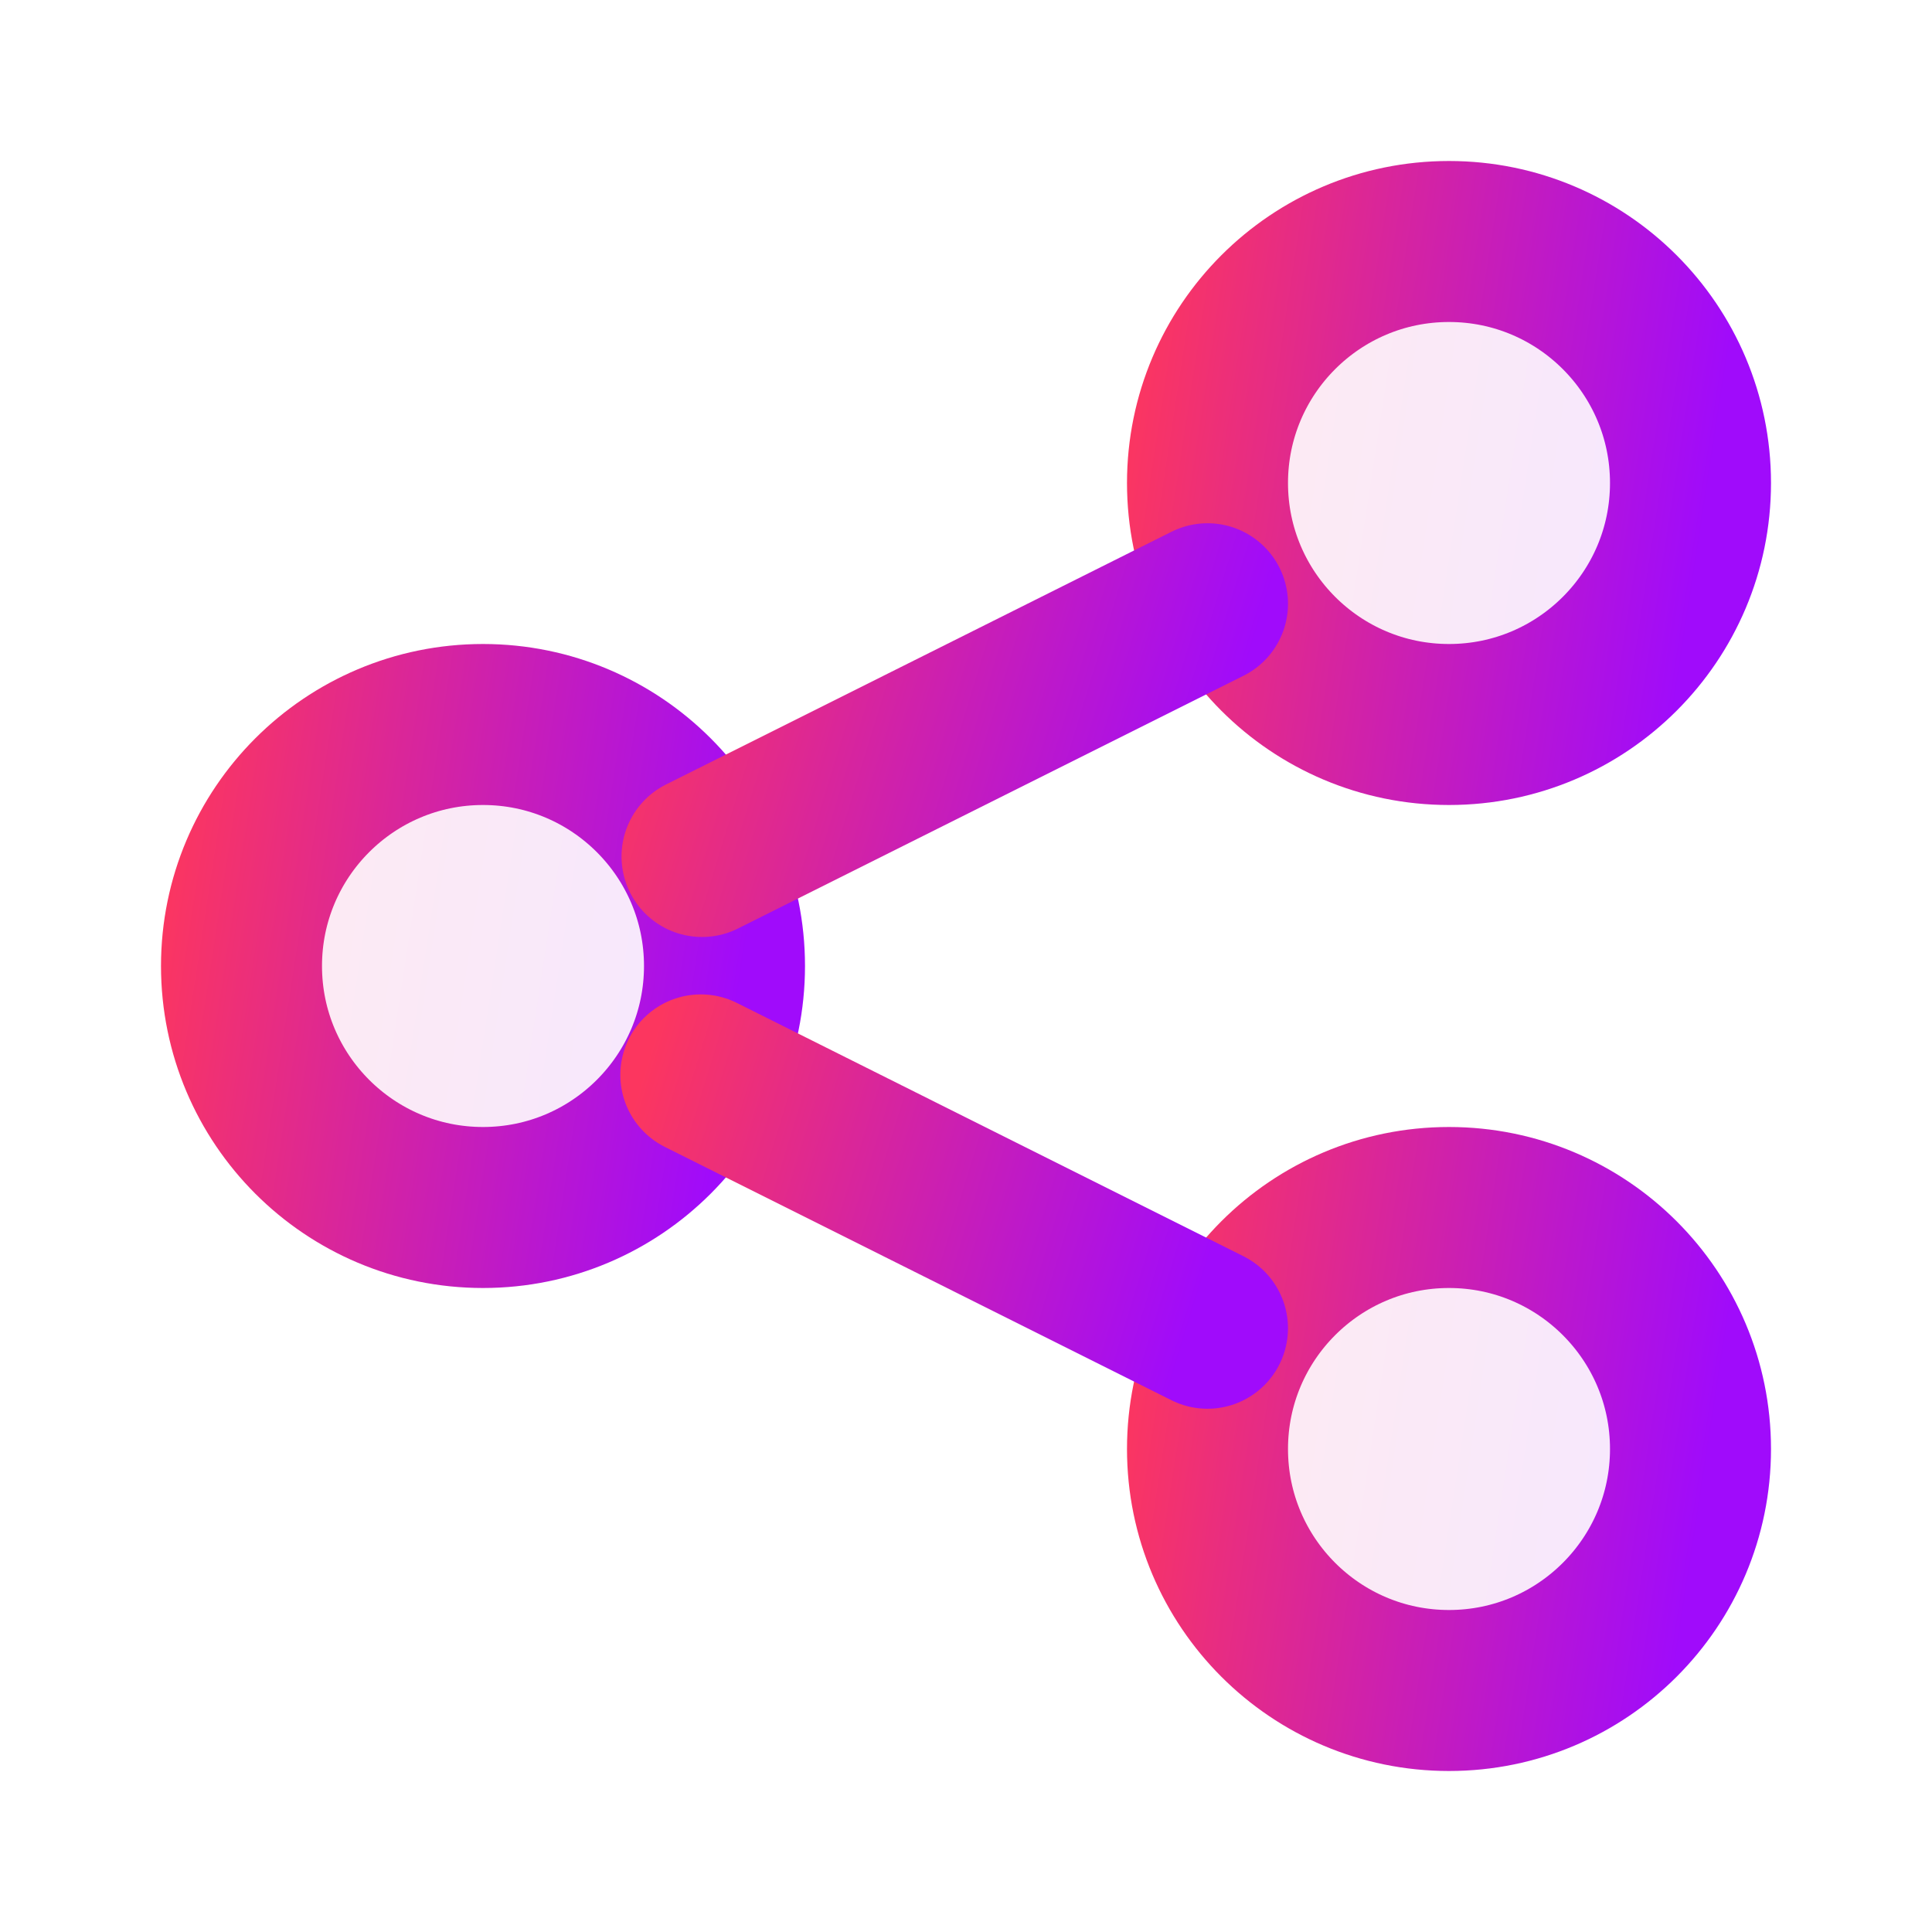
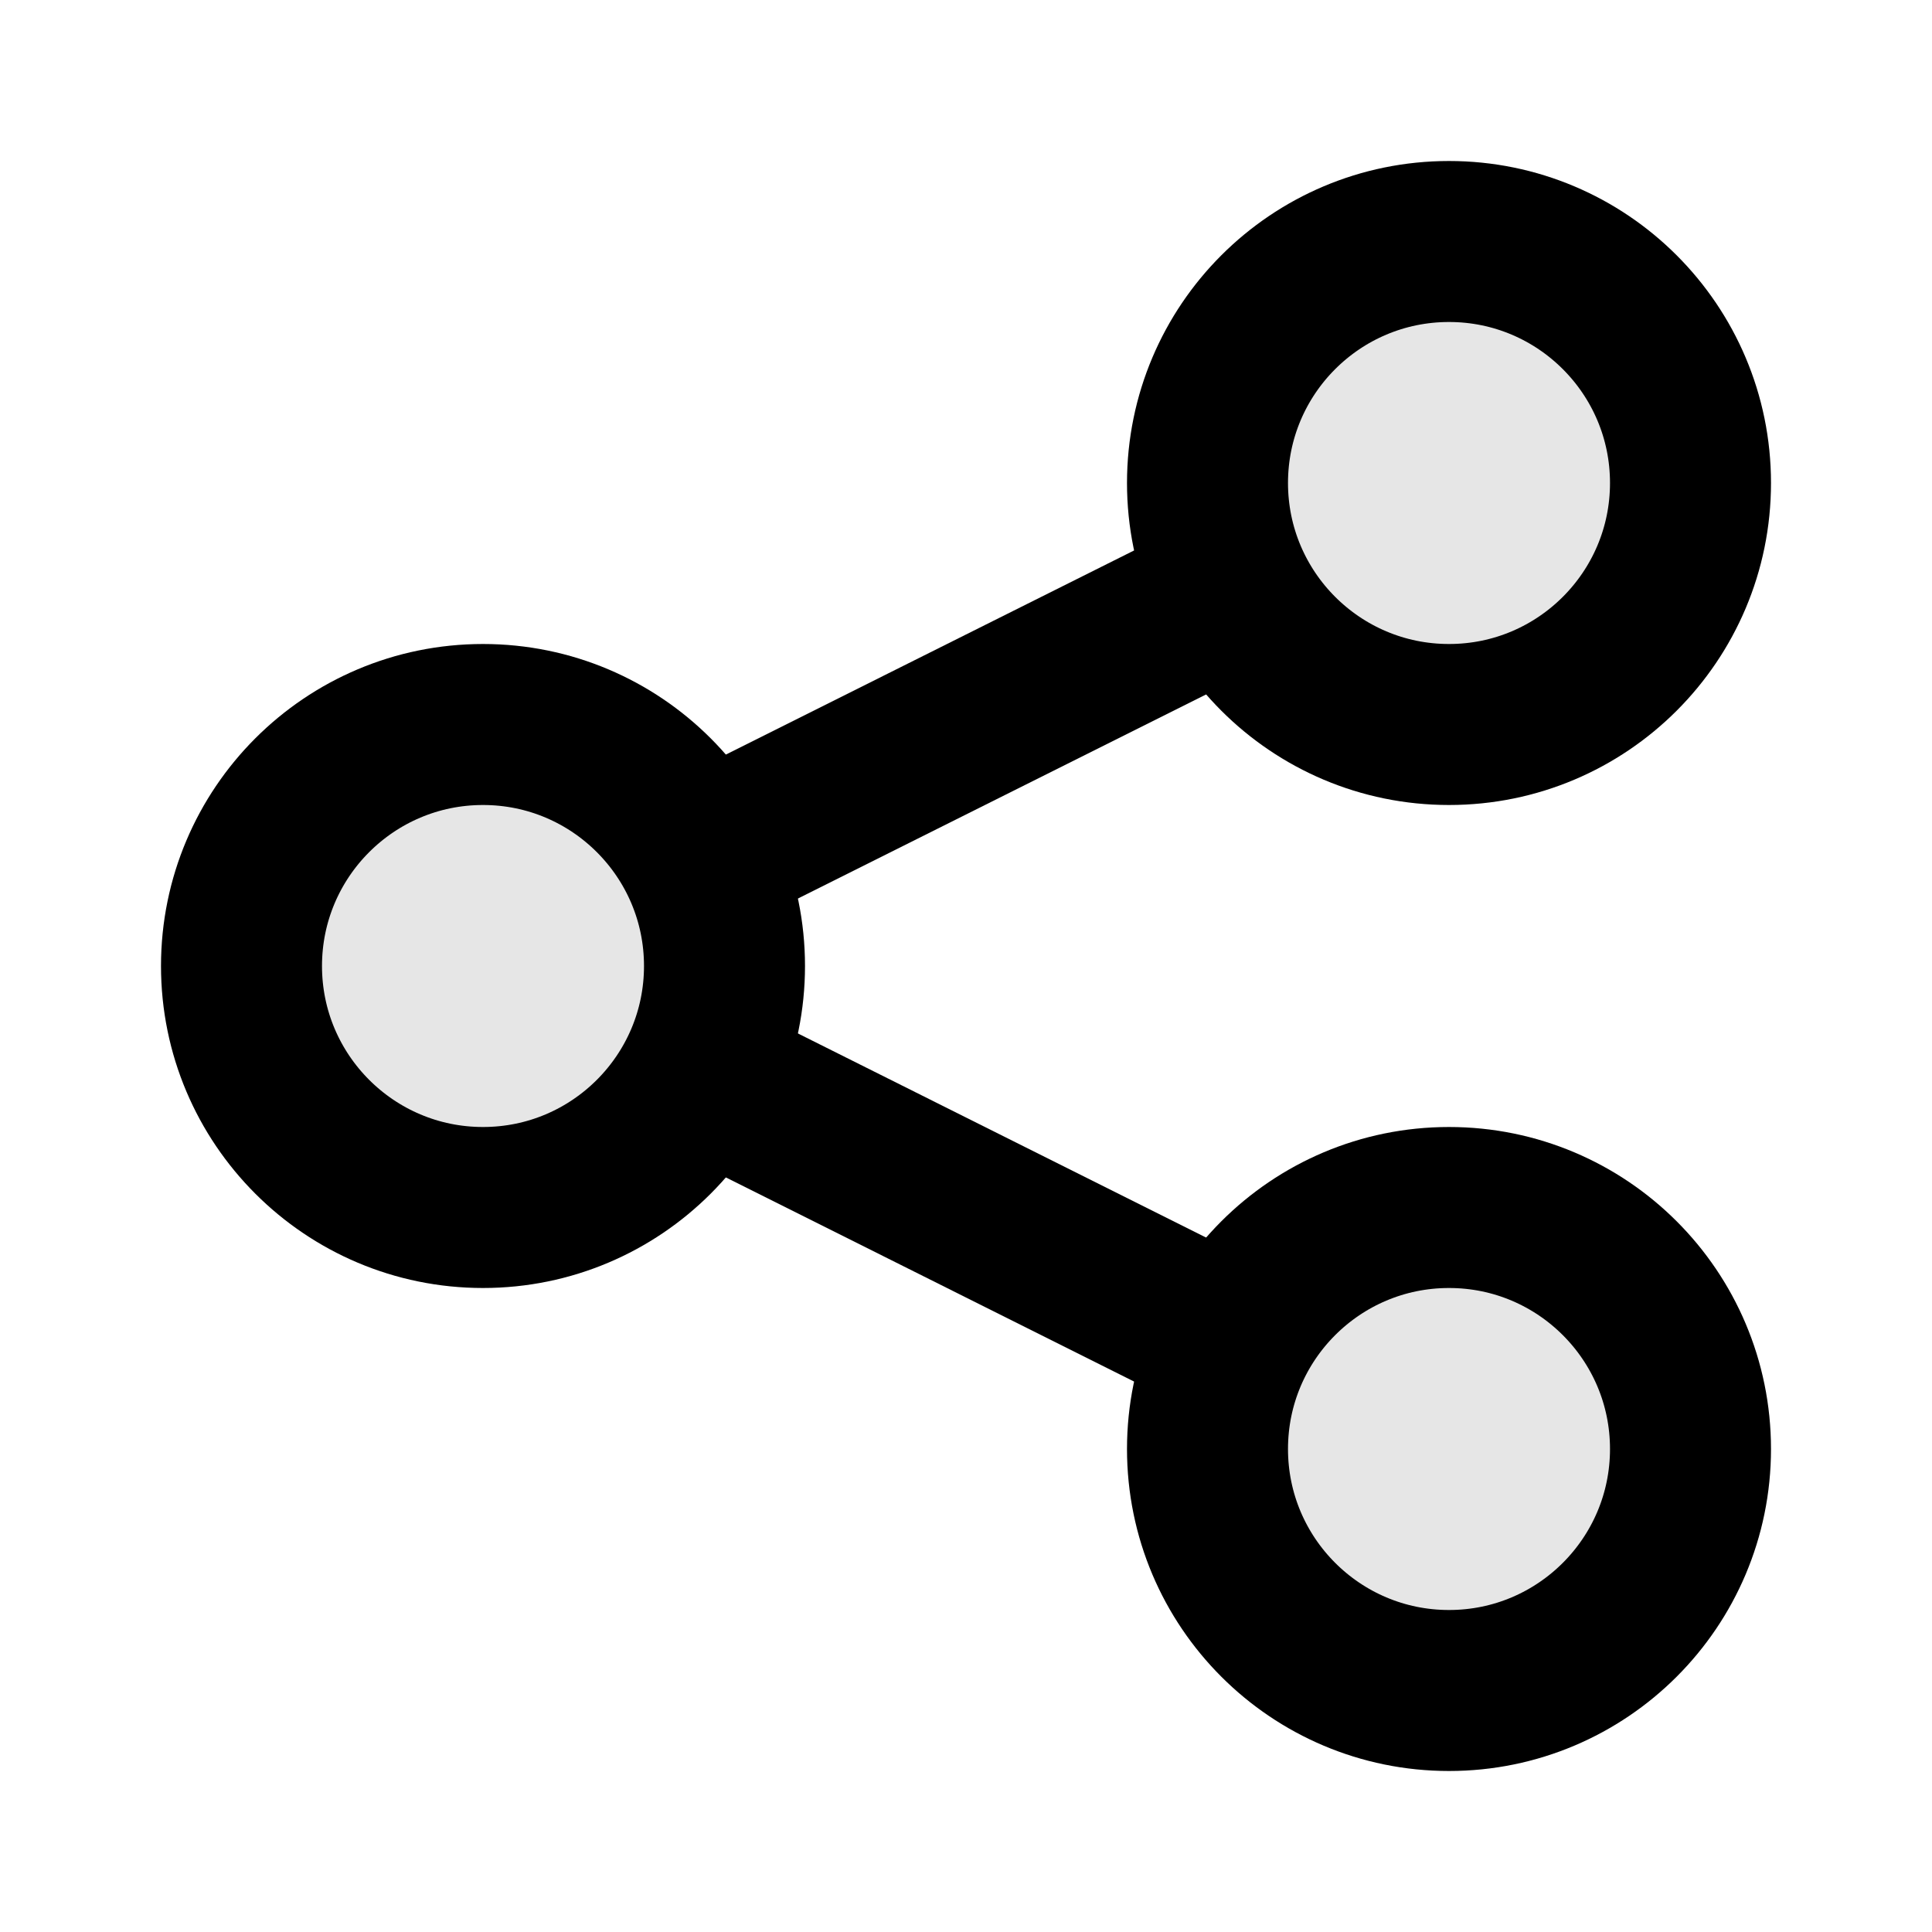
<svg xmlns="http://www.w3.org/2000/svg" width="60" height="60" viewBox="0 0 60 60" fill="none">
  <path opacity="0.1" d="M52.5 15C52.5 19.142 49.142 22.5 45 22.5C40.858 22.5 37.5 19.142 37.5 15C37.5 10.858 40.858 7.5 45 7.5C49.142 7.5 52.5 10.858 52.5 15Z" fill="url(#paint0_linear_297_1672)" />
  <path opacity="0.1" d="M52.5 45C52.5 49.142 49.142 52.5 45 52.5C40.858 52.5 37.5 49.142 37.5 45C37.5 40.858 40.858 37.5 45 37.5C49.142 37.5 52.5 40.858 52.5 45Z" fill="url(#paint1_linear_297_1672)" />
  <path opacity="0.1" d="M22.5 30C22.5 34.142 19.142 37.5 15 37.5C10.858 37.5 7.5 34.142 7.5 30C7.5 25.858 10.858 22.5 15 22.5C19.142 22.5 22.5 25.858 22.5 30Z" fill="url(#paint2_linear_297_1672)" />
  <path d="M52.5 15C52.5 19.142 49.142 22.5 45 22.5C40.858 22.5 37.5 19.142 37.5 15C37.5 10.858 40.858 7.5 45 7.5C49.142 7.5 52.5 10.858 52.5 15Z" stroke="url(#paint3_linear_297_1672)" stroke-width="5" />
  <path d="M52.5 45C52.5 49.142 49.142 52.5 45 52.5C40.858 52.5 37.5 49.142 37.5 45C37.5 40.858 40.858 37.5 45 37.5C49.142 37.5 52.5 40.858 52.5 45Z" stroke="url(#paint4_linear_297_1672)" stroke-width="5" />
  <path d="M22.5 30C22.5 34.142 19.142 37.5 15 37.5C10.858 37.5 7.5 34.142 7.5 30C7.5 25.858 10.858 22.5 15 22.5C19.142 22.5 22.5 25.858 22.5 30Z" stroke="url(#paint5_linear_297_1672)" stroke-width="5" />
  <path d="M21.802 26.599L37.5 18.75" stroke="url(#paint6_linear_297_1672)" stroke-width="5" stroke-linecap="round" stroke-linejoin="round" />
  <path d="M21.765 33.382L37.499 41.25" stroke="url(#paint7_linear_297_1672)" stroke-width="5" stroke-linecap="round" stroke-linejoin="round" />
  <defs>
    <linearGradient id="paint0_linear_297_1672" x1="35.958" y1="6.269" x2="54.298" y2="9.076" gradientUnits="userSpaceOnUse">
-       <stop stop-color="#FC365F" />
-       <stop offset="0.984" stop-color="#A00BFB" />
+       <stop stopColor="#FC365F" />
+       <stop offset="0.984" stopColor="#A00BFB" />
    </linearGradient>
    <linearGradient id="paint1_linear_297_1672" x1="35.958" y1="36.269" x2="54.298" y2="39.076" gradientUnits="userSpaceOnUse">
-       <stop stop-color="#FC365F" />
-       <stop offset="0.984" stop-color="#A00BFB" />
+       <stop stopColor="#FC365F" />
+       <stop offset="0.984" stopColor="#A00BFB" />
    </linearGradient>
    <linearGradient id="paint2_linear_297_1672" x1="5.958" y1="21.269" x2="24.298" y2="24.076" gradientUnits="userSpaceOnUse">
-       <stop stop-color="#FC365F" />
-       <stop offset="0.984" stop-color="#A00BFB" />
+       <stop stopColor="#FC365F" />
+       <stop offset="0.984" stopColor="#A00BFB" />
    </linearGradient>
    <linearGradient id="paint3_linear_297_1672" x1="35.958" y1="6.269" x2="54.298" y2="9.076" gradientUnits="userSpaceOnUse">
-       <stop stop-color="#FC365F" />
-       <stop offset="0.984" stop-color="#A00BFB" />
+       <stop stopColor="#FC365F" />
+       <stop offset="0.984" stopColor="#A00BFB" />
    </linearGradient>
    <linearGradient id="paint4_linear_297_1672" x1="35.958" y1="36.269" x2="54.298" y2="39.076" gradientUnits="userSpaceOnUse">
-       <stop stop-color="#FC365F" />
-       <stop offset="0.984" stop-color="#A00BFB" />
+       <stop stopColor="#FC365F" />
+       <stop offset="0.984" stopColor="#A00BFB" />
    </linearGradient>
    <linearGradient id="paint5_linear_297_1672" x1="5.958" y1="21.269" x2="24.298" y2="24.076" gradientUnits="userSpaceOnUse">
-       <stop stop-color="#FC365F" />
-       <stop offset="0.984" stop-color="#A00BFB" />
+       <stop stopColor="#FC365F" />
+       <stop offset="0.984" stopColor="#A00BFB" />
    </linearGradient>
    <linearGradient id="paint6_linear_297_1672" x1="20.188" y1="18.106" x2="38.148" y2="23.604" gradientUnits="userSpaceOnUse">
-       <stop stop-color="#FC365F" />
-       <stop offset="0.984" stop-color="#A00BFB" />
+       <stop stopColor="#FC365F" />
+       <stop offset="0.984" stopColor="#A00BFB" />
    </linearGradient>
    <linearGradient id="paint7_linear_297_1672" x1="20.147" y1="32.737" x2="38.149" y2="38.248" gradientUnits="userSpaceOnUse">
-       <stop stop-color="#FC365F" />
-       <stop offset="0.984" stop-color="#A00BFB" />
+       <stop stopColor="#FC365F" />
+       <stop offset="0.984" stopColor="#A00BFB" />
    </linearGradient>
  </defs>
</svg>
